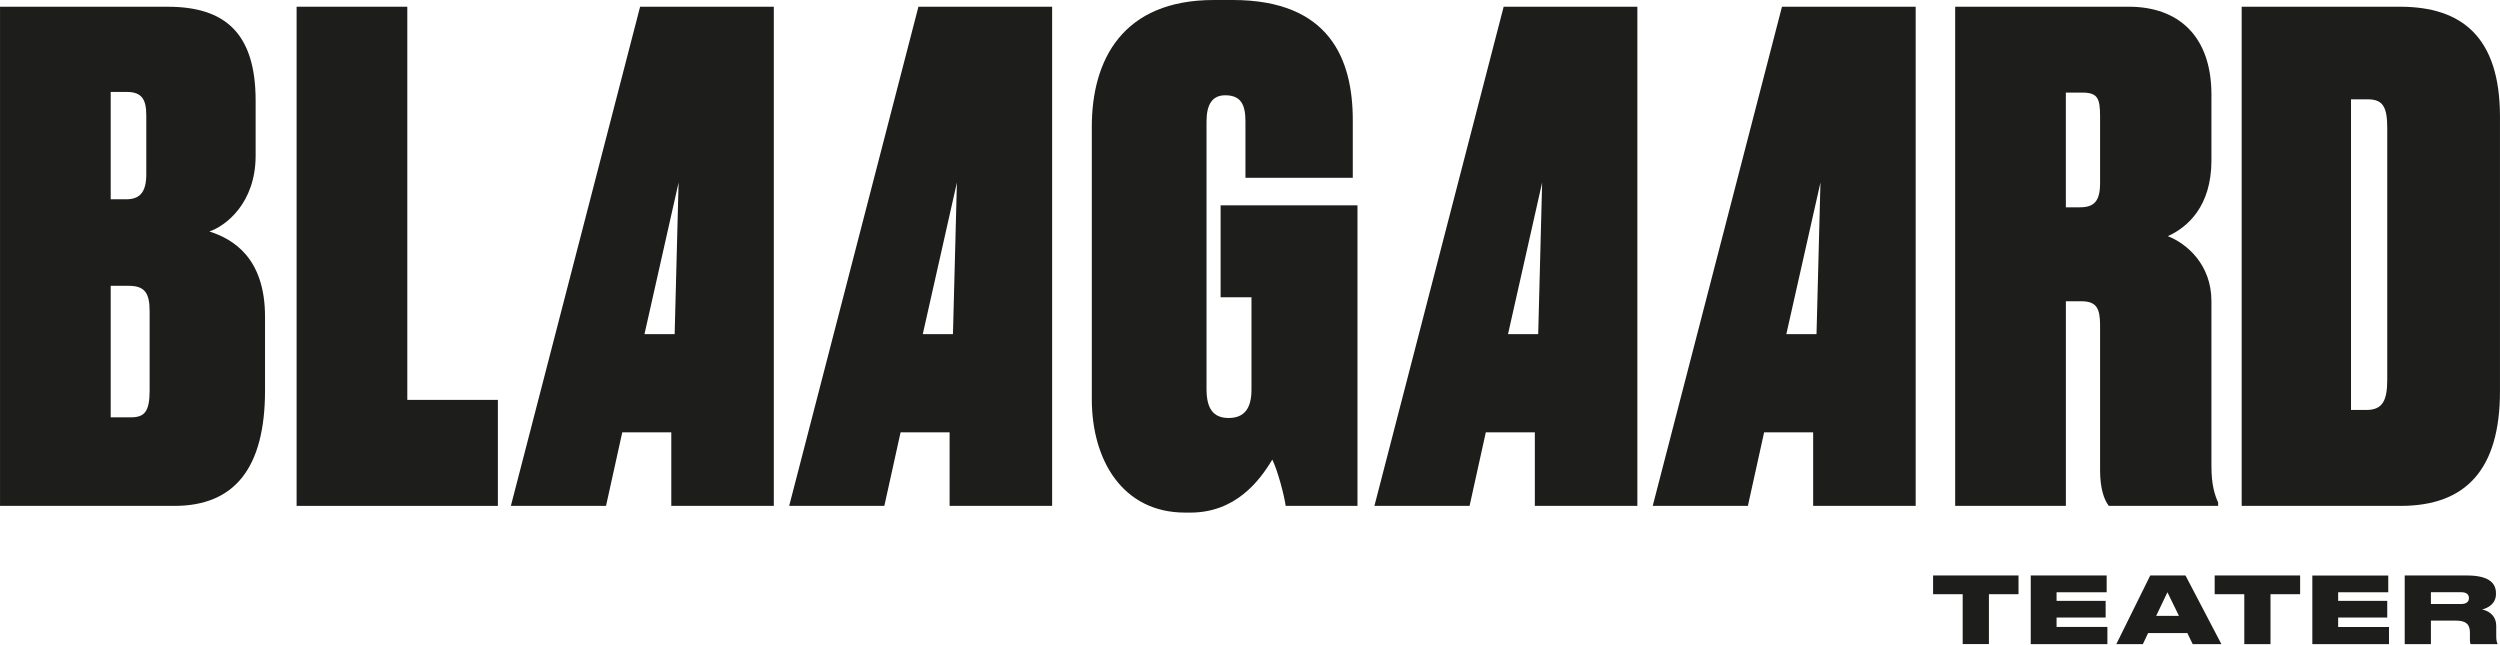
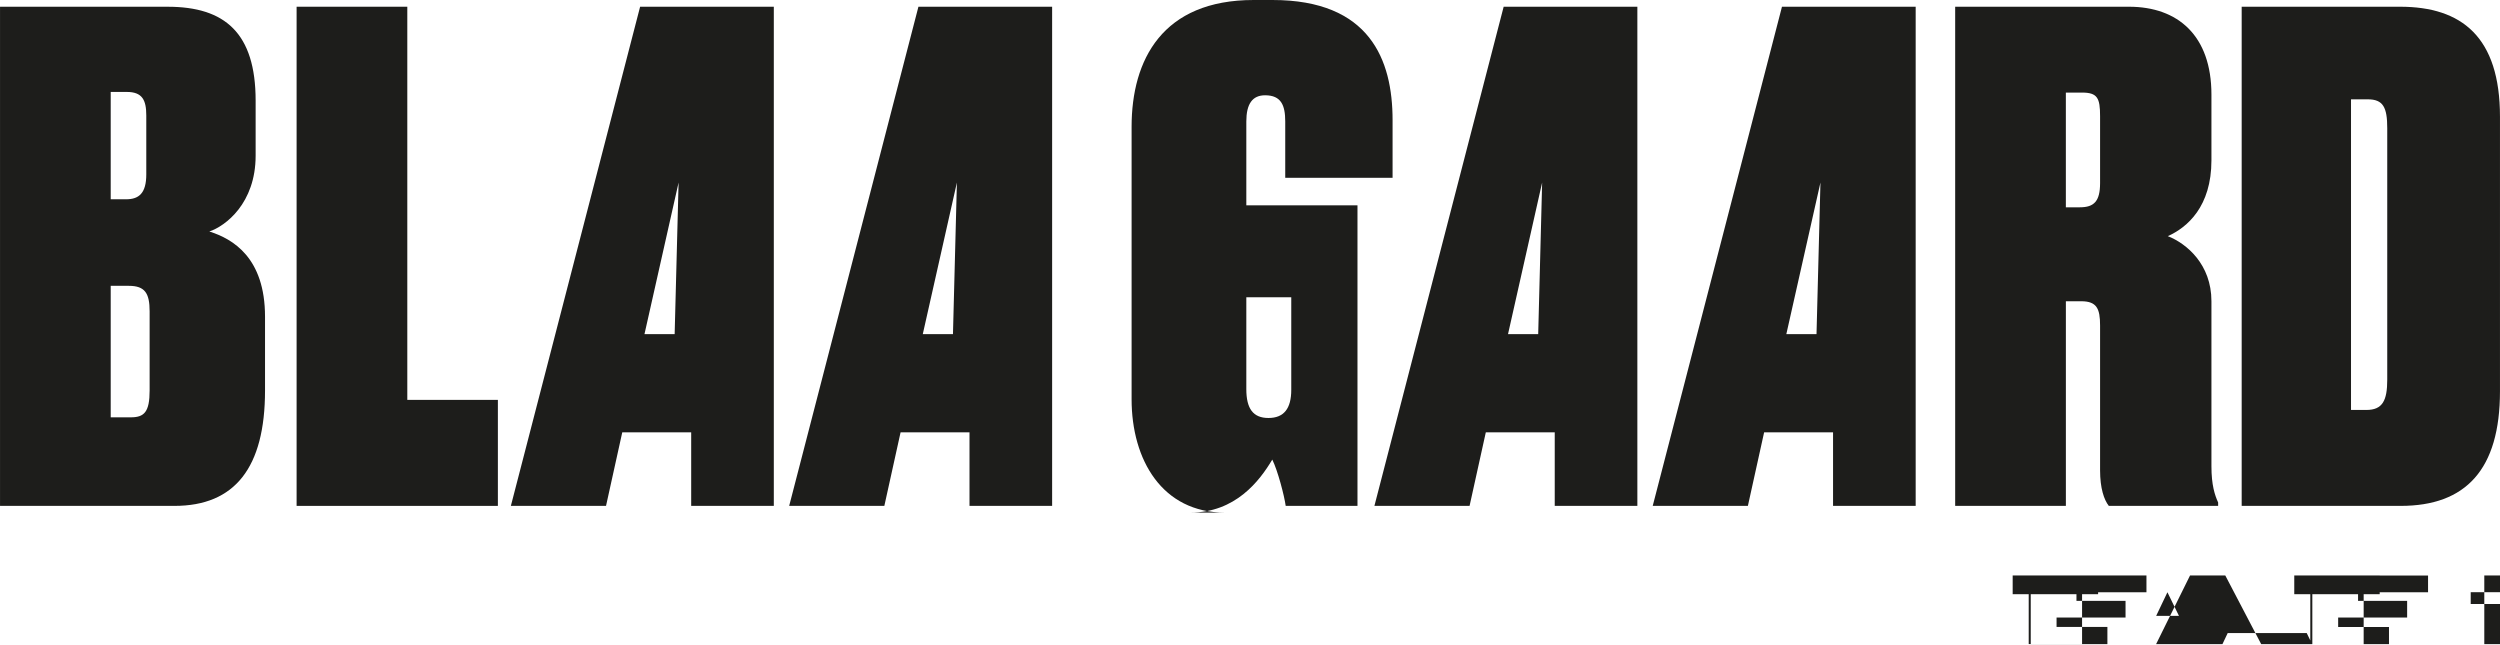
<svg xmlns="http://www.w3.org/2000/svg" id="a" width="443.26mm" height="114.21mm" viewBox="0 0 1256.48 323.75">
  <defs>
    <style>.cls-1{fill:#1d1d1b;}</style>
  </defs>
  <g>
    <path class="cls-1" d="M63.73,46.21c7.76,0,9.78,4.05,9.78,11.8v29.67c0,9.44-3.71,12.48-10.12,12.48h-7.76V46.21h8.1Zm1.01,97.45c8.09,0,10.45,3.71,10.45,12.81v39.79c0,10.79-2.7,13.49-9.44,13.49h-10.12v-66.09h9.11ZM0,254.26H87.67c30.35,0,45.52-19.22,45.52-58v-37.09c0-29.67-16.19-39.11-27.99-42.82,8.09-2.7,23.27-14.16,23.27-38.1v-27.65c0-34.06-15.51-47.21-44.17-47.21H0V254.26Z" />
    <path class="cls-1" d="M1181.61,49.92h8.43c7.75,0,9.78,4.05,9.78,14.5v126.45c0,10.45-2.36,15.17-10.45,15.17h-7.76V49.92h0Zm-54.96,204.34h79.92c32.71,0,49.91-18.21,49.91-57.66V58.68c0-40.13-19.22-55.3-50.24-55.3h-79.58V254.26h-.01Z" />
    <path class="cls-1" d="M1038.3,151.41h7.75c7.76,0,9.44,3.71,9.44,12.14v72.83c0,9.1,2.02,14.84,4.38,17.87h54.96v-1.69c-1.69-3.71-3.37-8.77-3.37-18.21v-82.95c0-18.55-12.48-29-21.92-32.71,9.78-4.38,21.92-14.84,21.92-38.1V47.55c0-29.67-16.86-44.17-41.47-44.17h-87.33V254.26h55.64v-102.84h0Zm0-104.88h8.09c7.75,0,9.1,2.7,9.1,11.8v33.72c0,9.1-3.03,12.14-10.12,12.14h-7.08V46.54h.01Z" />
-     <path class="cls-1" d="M914.95,91.73l-1.98,76.21h-15.17l17.15-76.21h0Zm47.86,162.53V3.38h-67.2l-64.96,250.87h47.83l8.16-36.96h24.64v36.96h51.53Z" />
-     <path class="cls-1" d="M775.07,91.73l-1.98,76.21h-15.17l17.15-76.21h0Zm47.86,162.53V3.38h-67.2l-64.96,250.87h47.83l8.16-36.96h24.64v36.96h51.53Z" />
-     <path class="cls-1" d="M598.3,257.63c22.59,0,34.73-15.85,41.14-26.64,2.7,5.4,6.07,18.21,6.74,23.27h36.08V103.19h-68.79v46.2h15.51v46.53c0,9.44-3.71,14.16-11.46,14.16s-11.13-4.72-11.13-14.5V61.04c0-8.77,3.03-13.15,9.44-13.15,8.09,0,10.12,5.06,10.12,13.15v28.32h53.95v-29c0-30.35-11.46-60.36-60.36-60.36h-9.44c-45.86,0-61.37,30.01-61.37,63.73V200.64c0,30.68,15.51,56.99,46.87,56.99h2.7Z" />
-     <path class="cls-1" d="M480.93,91.73l-1.98,76.21h-15.17l17.15-76.21h0Zm47.86,162.53V3.38h-67.2l-64.96,250.87h47.83l8.16-36.96h24.64v36.96h51.53Z" />
-     <path class="cls-1" d="M341.05,91.73l-1.98,76.21h-15.17l17.15-76.21h0Zm47.86,162.53V3.38h-67.2l-64.96,250.87h47.83l8.16-36.96h24.64v36.96h51.53Z" />
+     <path class="cls-1" d="M914.95,91.73l-1.98,76.21h-15.17l17.15-76.21h0Zm47.86,162.53V3.38h-67.2l-64.96,250.87h47.83l8.16-36.96h34.64v36.96h51.53Z" />
+     <path class="cls-1" d="M775.07,91.73l-1.98,76.21h-15.17l17.15-76.21h0Zm47.86,162.53V3.38h-67.2l-64.96,250.87h47.83l8.16-36.96h34.64v36.96h51.53Z" />
+     <path class="cls-1" d="M598.3,257.63c22.59,0,34.73-15.85,41.14-26.64,2.7,5.4,6.07,18.21,6.74,23.27h36.08V103.19h-68.79v46.2h35.51v46.53c0,9.44-3.71,14.16-11.46,14.16s-11.13-4.72-11.13-14.5V61.04c0-8.77,3.03-13.15,9.44-13.15,8.09,0,10.12,5.06,10.12,13.15v28.32h53.95v-29c0-30.35-11.46-60.36-60.36-60.36h-9.44c-45.86,0-61.37,30.01-61.37,63.73V200.64c0,30.68,15.51,56.99,46.87,56.99h3.7Z" />
+     <path class="cls-1" d="M480.93,91.73l-1.98,76.21h-15.17l17.15-76.21h0Zm47.86,162.53V3.38h-67.2l-64.96,250.87h47.83l8.16-36.96h34.64v36.96h51.53Z" />
+     <path class="cls-1" d="M341.05,91.73l-1.98,76.21h-15.17l17.15-76.21h0Zm47.86,162.53V3.38h-67.2l-64.96,250.87h47.83l8.16-36.96h34.64v36.96h51.53Z" />
    <polygon class="cls-1" points="149.06 3.38 149.06 254.26 250.22 254.26 250.22 200.98 204.7 200.98 204.7 3.38 149.06 3.38" />
  </g>
-   <path class="cls-1" d="M1221.77,311.92h12.61c5.19,0,7,2.04,7,5.98v4.03c0,.97,.09,1.44,.42,1.81h13.45v-.23c-.32-.6-.65-1.48-.65-3.89v-5.1c0-4.45-2.83-7.23-7.09-8.21,2.6-.6,6.95-2.69,6.95-7.7v-.51c0-5.61-4.45-8.86-14.51-8.86h-31.35v34.5h13.17v-11.82h0Zm0-14.28h15.12c2.97,0,3.99,1.3,3.99,2.92v.05c0,1.67-1.07,2.97-3.99,2.97h-15.12v-5.93h0Zm-59.6-8.4v34.5h38.53v-8.62h-25.55v-4.73h24.67v-8.39h-24.67v-4.31h25.18v-8.44h-38.16Zm-34.19,34.49h13.17v-25.08h14.88v-9.41h-42.94v9.41h14.88v25.08h0Zm-25.94,0h14.42l-18.04-34.5h-17.71l-17.06,34.5h13.35l2.64-5.56h19.71l2.69,5.56h0Zm-6.91-14.19h-11.45l5.66-11.87,5.8,11.87h-.01Zm-74.49-20.31v34.5h38.53v-8.62h-25.55v-4.73h24.67v-8.39h-24.67v-4.31h25.18v-8.44h-38.16Zm-34.19,34.49h13.17v-25.08h14.88v-9.41h-42.94v9.41h14.88v25.08h.01Z" />
+   <path class="cls-1" d="M1221.77,311.92h32.61c5.19,0,7,2.04,7,5.98v4.03c0,.97,.09,1.44,.42,1.81h33.45v-.23c-.32-.6-.65-1.48-.65-3.89v-5.1c0-4.45-2.83-7.23-7.09-8.21,2.6-.6,6.95-2.69,6.95-7.7v-.51c0-5.61-4.45-8.86-14.51-8.86h-31.35v34.5h33.17v-11.82h0Zm0-14.28h35.12c2.97,0,3.99,1.3,3.99,2.92v.05c0,1.67-1.07,2.97-3.99,2.97h-15.12v-5.93h0Zm-59.6-8.4v34.5h38.53v-8.62h-25.55v-4.73h34.67v-8.39h-24.67v-4.31h35.18v-8.44h-38.16Zm-34.19,34.49h33.17v-25.08h34.88v-9.41h-42.94v9.41h34.88v25.08h0Zm-25.94,0h34.42l-18.04-34.5h-17.71l-17.06,34.5h33.35l2.64-5.56h39.71l2.69,5.56h0Zm-6.91-14.19h-11.45l5.66-11.87,5.8,11.87h-.01Zm-74.49-20.31v34.5h38.53v-8.62h-25.55v-4.73h34.67v-8.39h-24.67v-4.31h35.18v-8.44h-38.16Zm-34.19,34.49h33.17v-25.08h34.88v-9.41h-42.94v9.41h34.88v25.08h.01Z" />
</svg>
